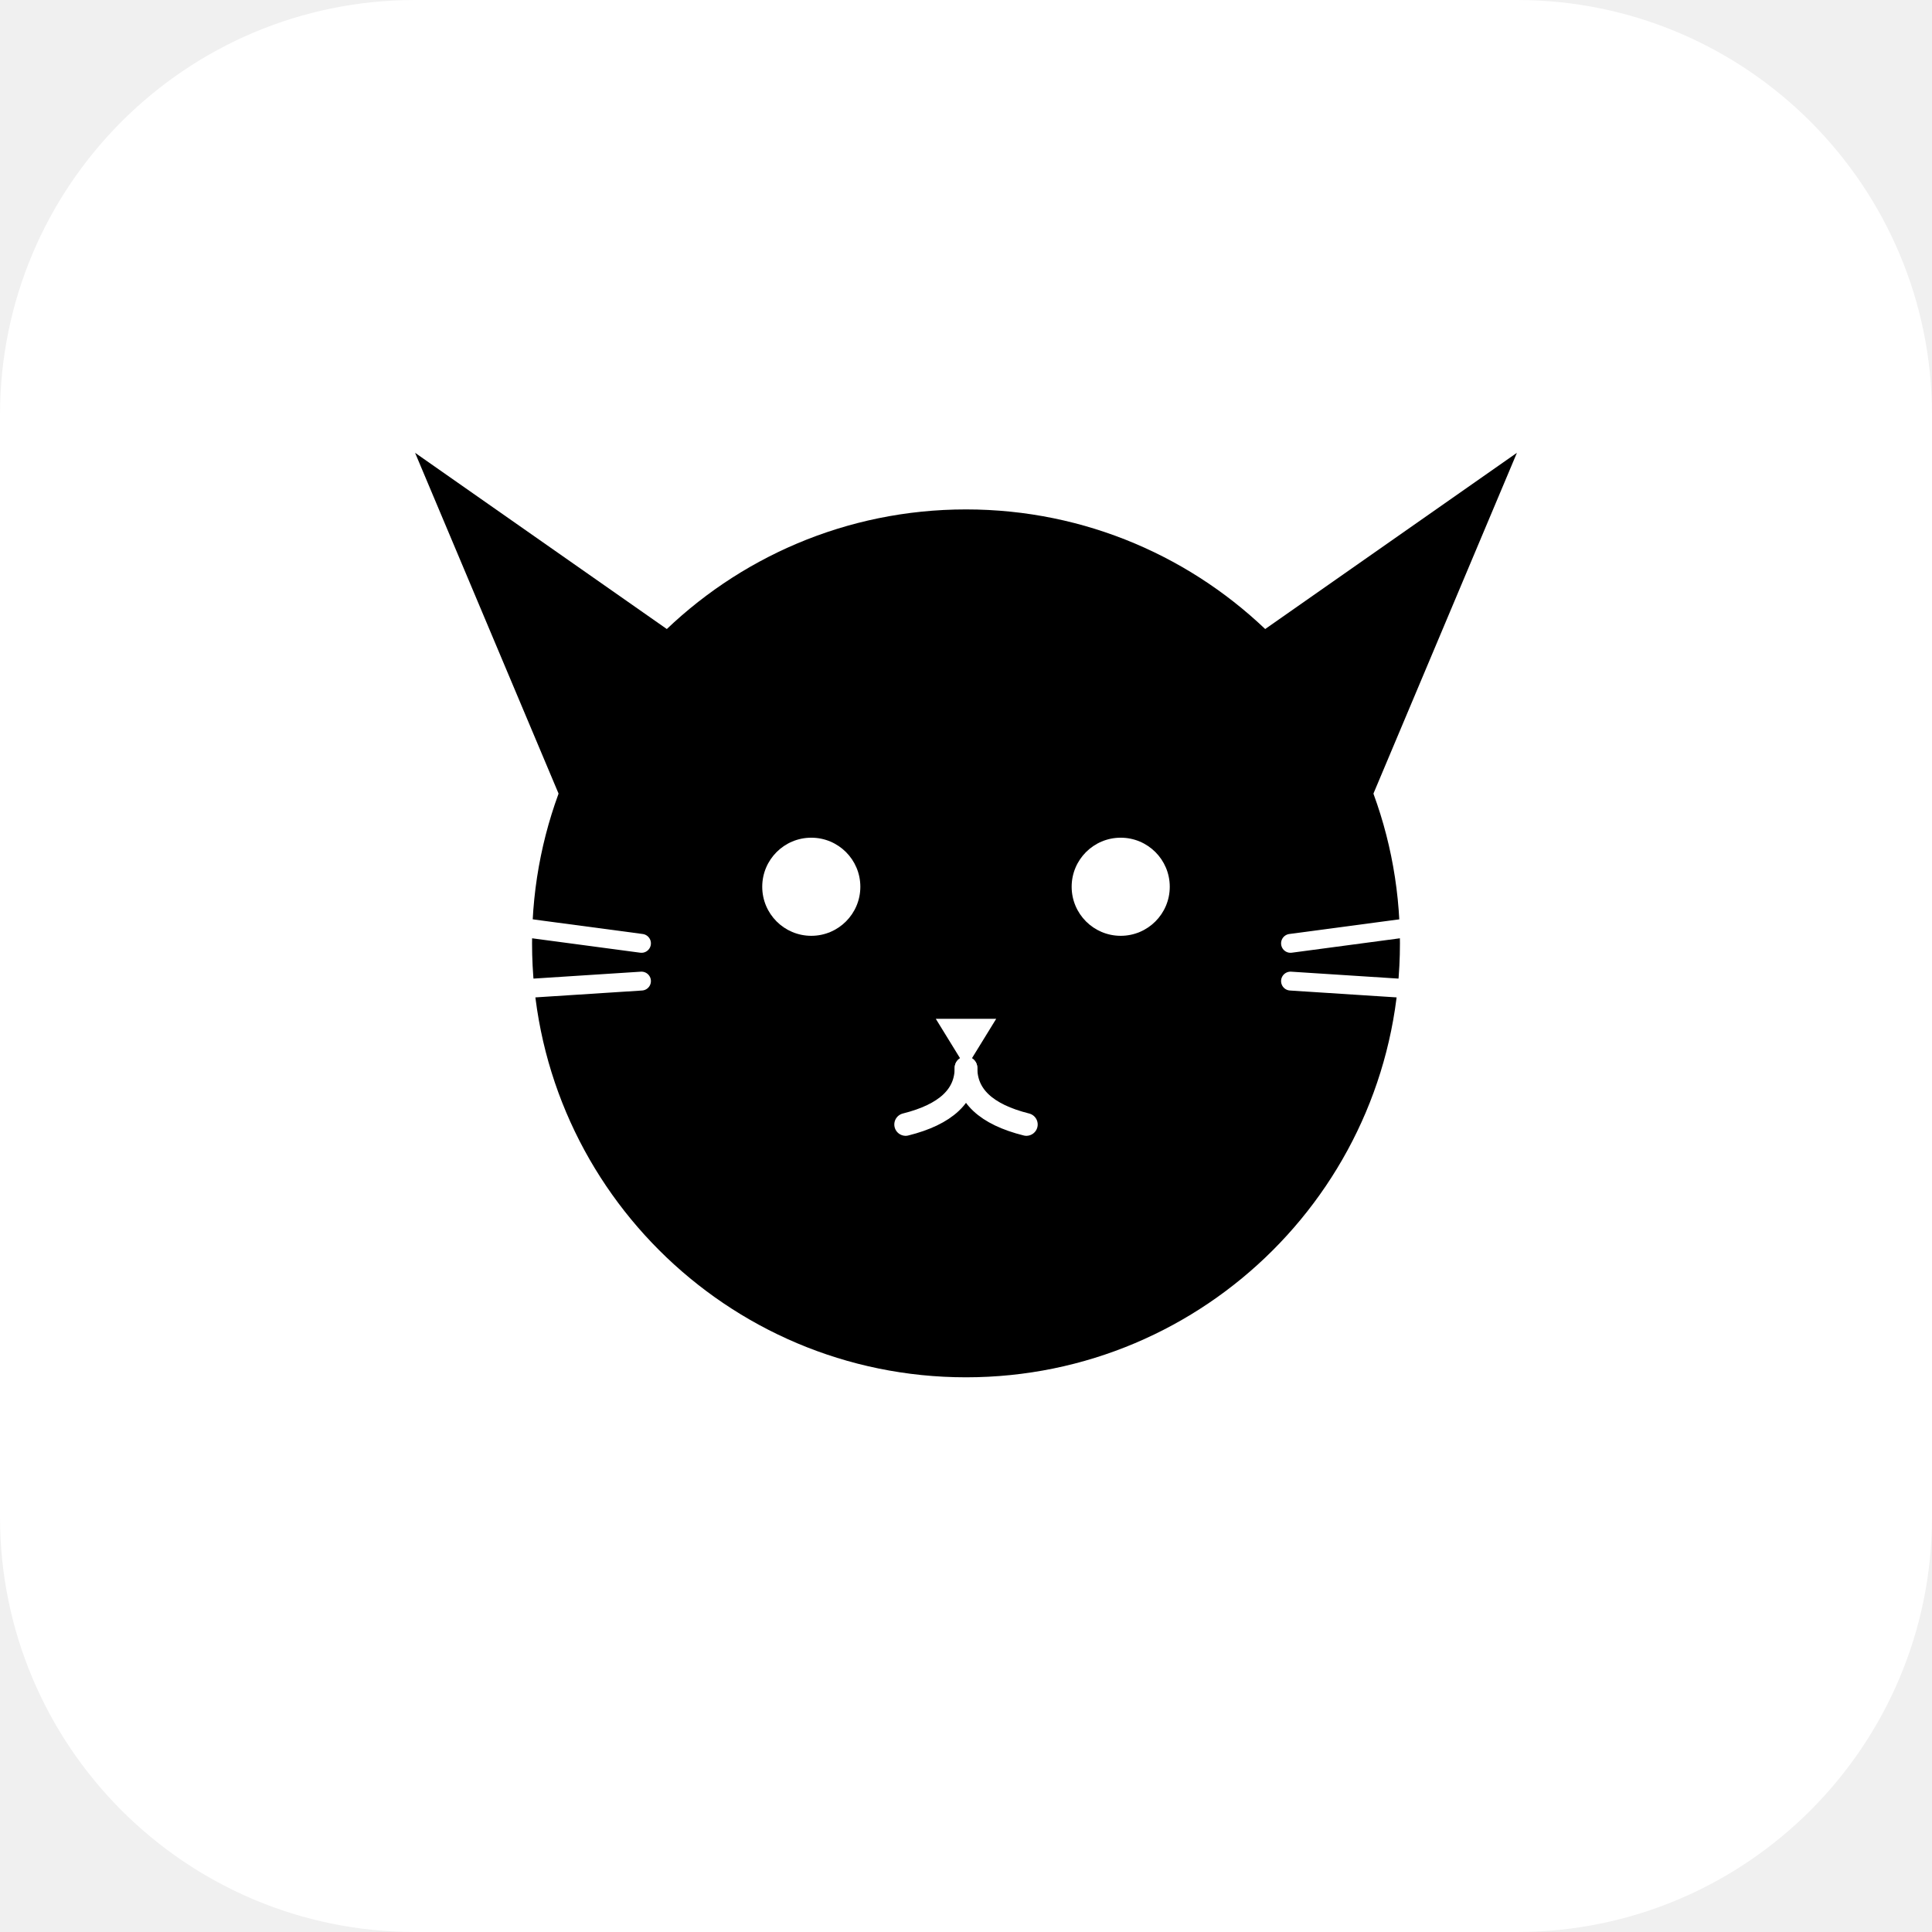
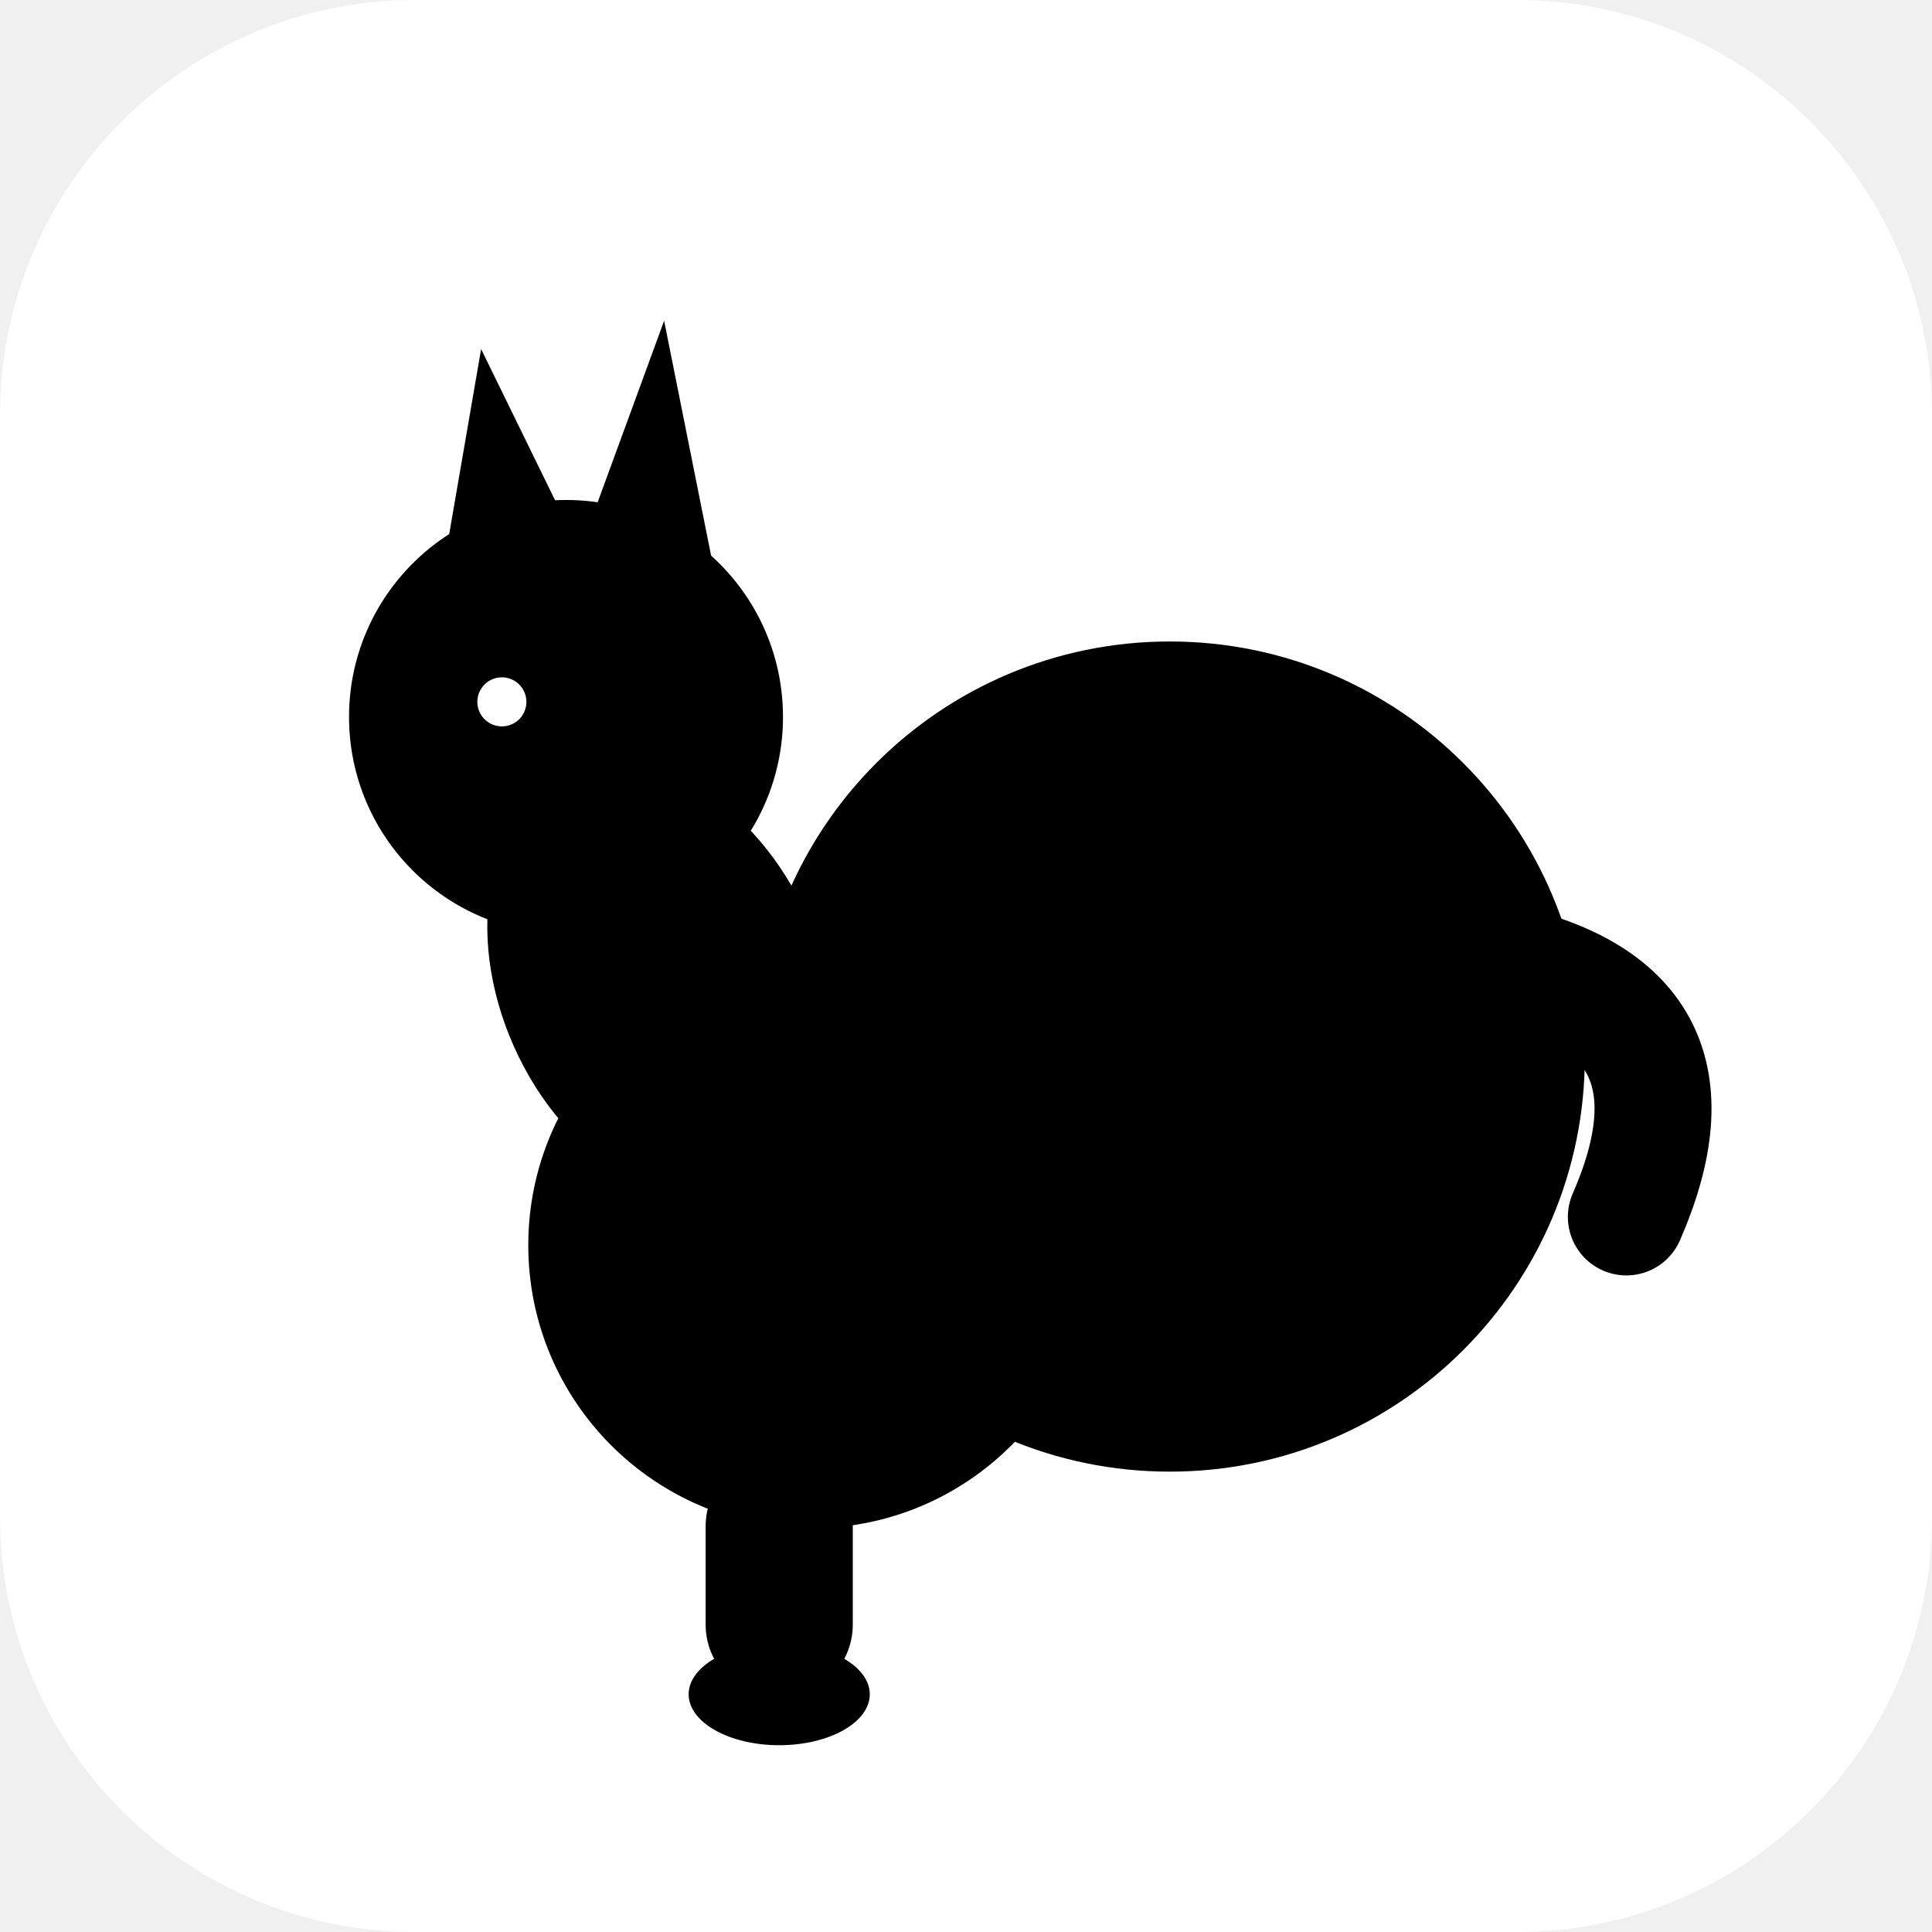
<svg xmlns="http://www.w3.org/2000/svg" viewBox="0 0 1024 1024">
  <rect x="0" y="0" width="1024" height="1024" rx="220" fill="#ffffff" />
-   <g>
-     <path d="M 300 430 L 220 240 L 420 380 Z" fill="#000000" />
-     <path d="M 604 380 L 804 240 L 724 430 Z" fill="#000000" />
-     <circle cx="512" cy="500" r="230" fill="#000000" />
-     <circle cx="430" cy="470" r="26" fill="#ffffff" />
-     <circle cx="594" cy="470" r="26" fill="#ffffff" />
-     <path d="M 496 540 L 528 540 L 512 566 Z" fill="#ffffff" />
-     <path d="M 512 566 Q 512 588 480 596" stroke="#ffffff" stroke-width="12" stroke-linecap="round" fill="none" />
-     <path d="M 512 566 Q 512 588 544 596" stroke="#ffffff" stroke-width="12" stroke-linecap="round" fill="none" />
-     <path d="M 340 500 L 220 484" stroke="#ffffff" stroke-width="10" stroke-linecap="round" />
-     <path d="M 340 520 L 216 528" stroke="#ffffff" stroke-width="10" stroke-linecap="round" />
-     <path d="M 684 500 L 804 484" stroke="#ffffff" stroke-width="10" stroke-linecap="round" />
-     <path d="M 684 520 L 808 528" stroke="#ffffff" stroke-width="10" stroke-linecap="round" />
+   <g fill="#000000">
+     <path d="M 795 510 Q 910 535 862 645" stroke="#000000" stroke-width="62" stroke-linecap="round" fill="none" />
+     <circle cx="620" cy="560" r="220" />
+     <circle cx="430" cy="660" r="150" />
+     <ellipse cx="350" cy="520" rx="85" ry="120" transform="rotate(-24 350 520)" />
+     <rect x="374" y="770" width="78" height="130" rx="39" />
+     <ellipse cx="413" cy="898" rx="48" ry="27" />
+     <circle cx="300" cy="380" r="115" />
+     <path d="M 230 330 L 255 185 L 322 322 Z" />
+     <path d="M 300 312 L 352 170 L 382 320 Z" />
  </g>
+   <circle cx="266" cy="372" r="13" fill="#ffffff" />
</svg>
